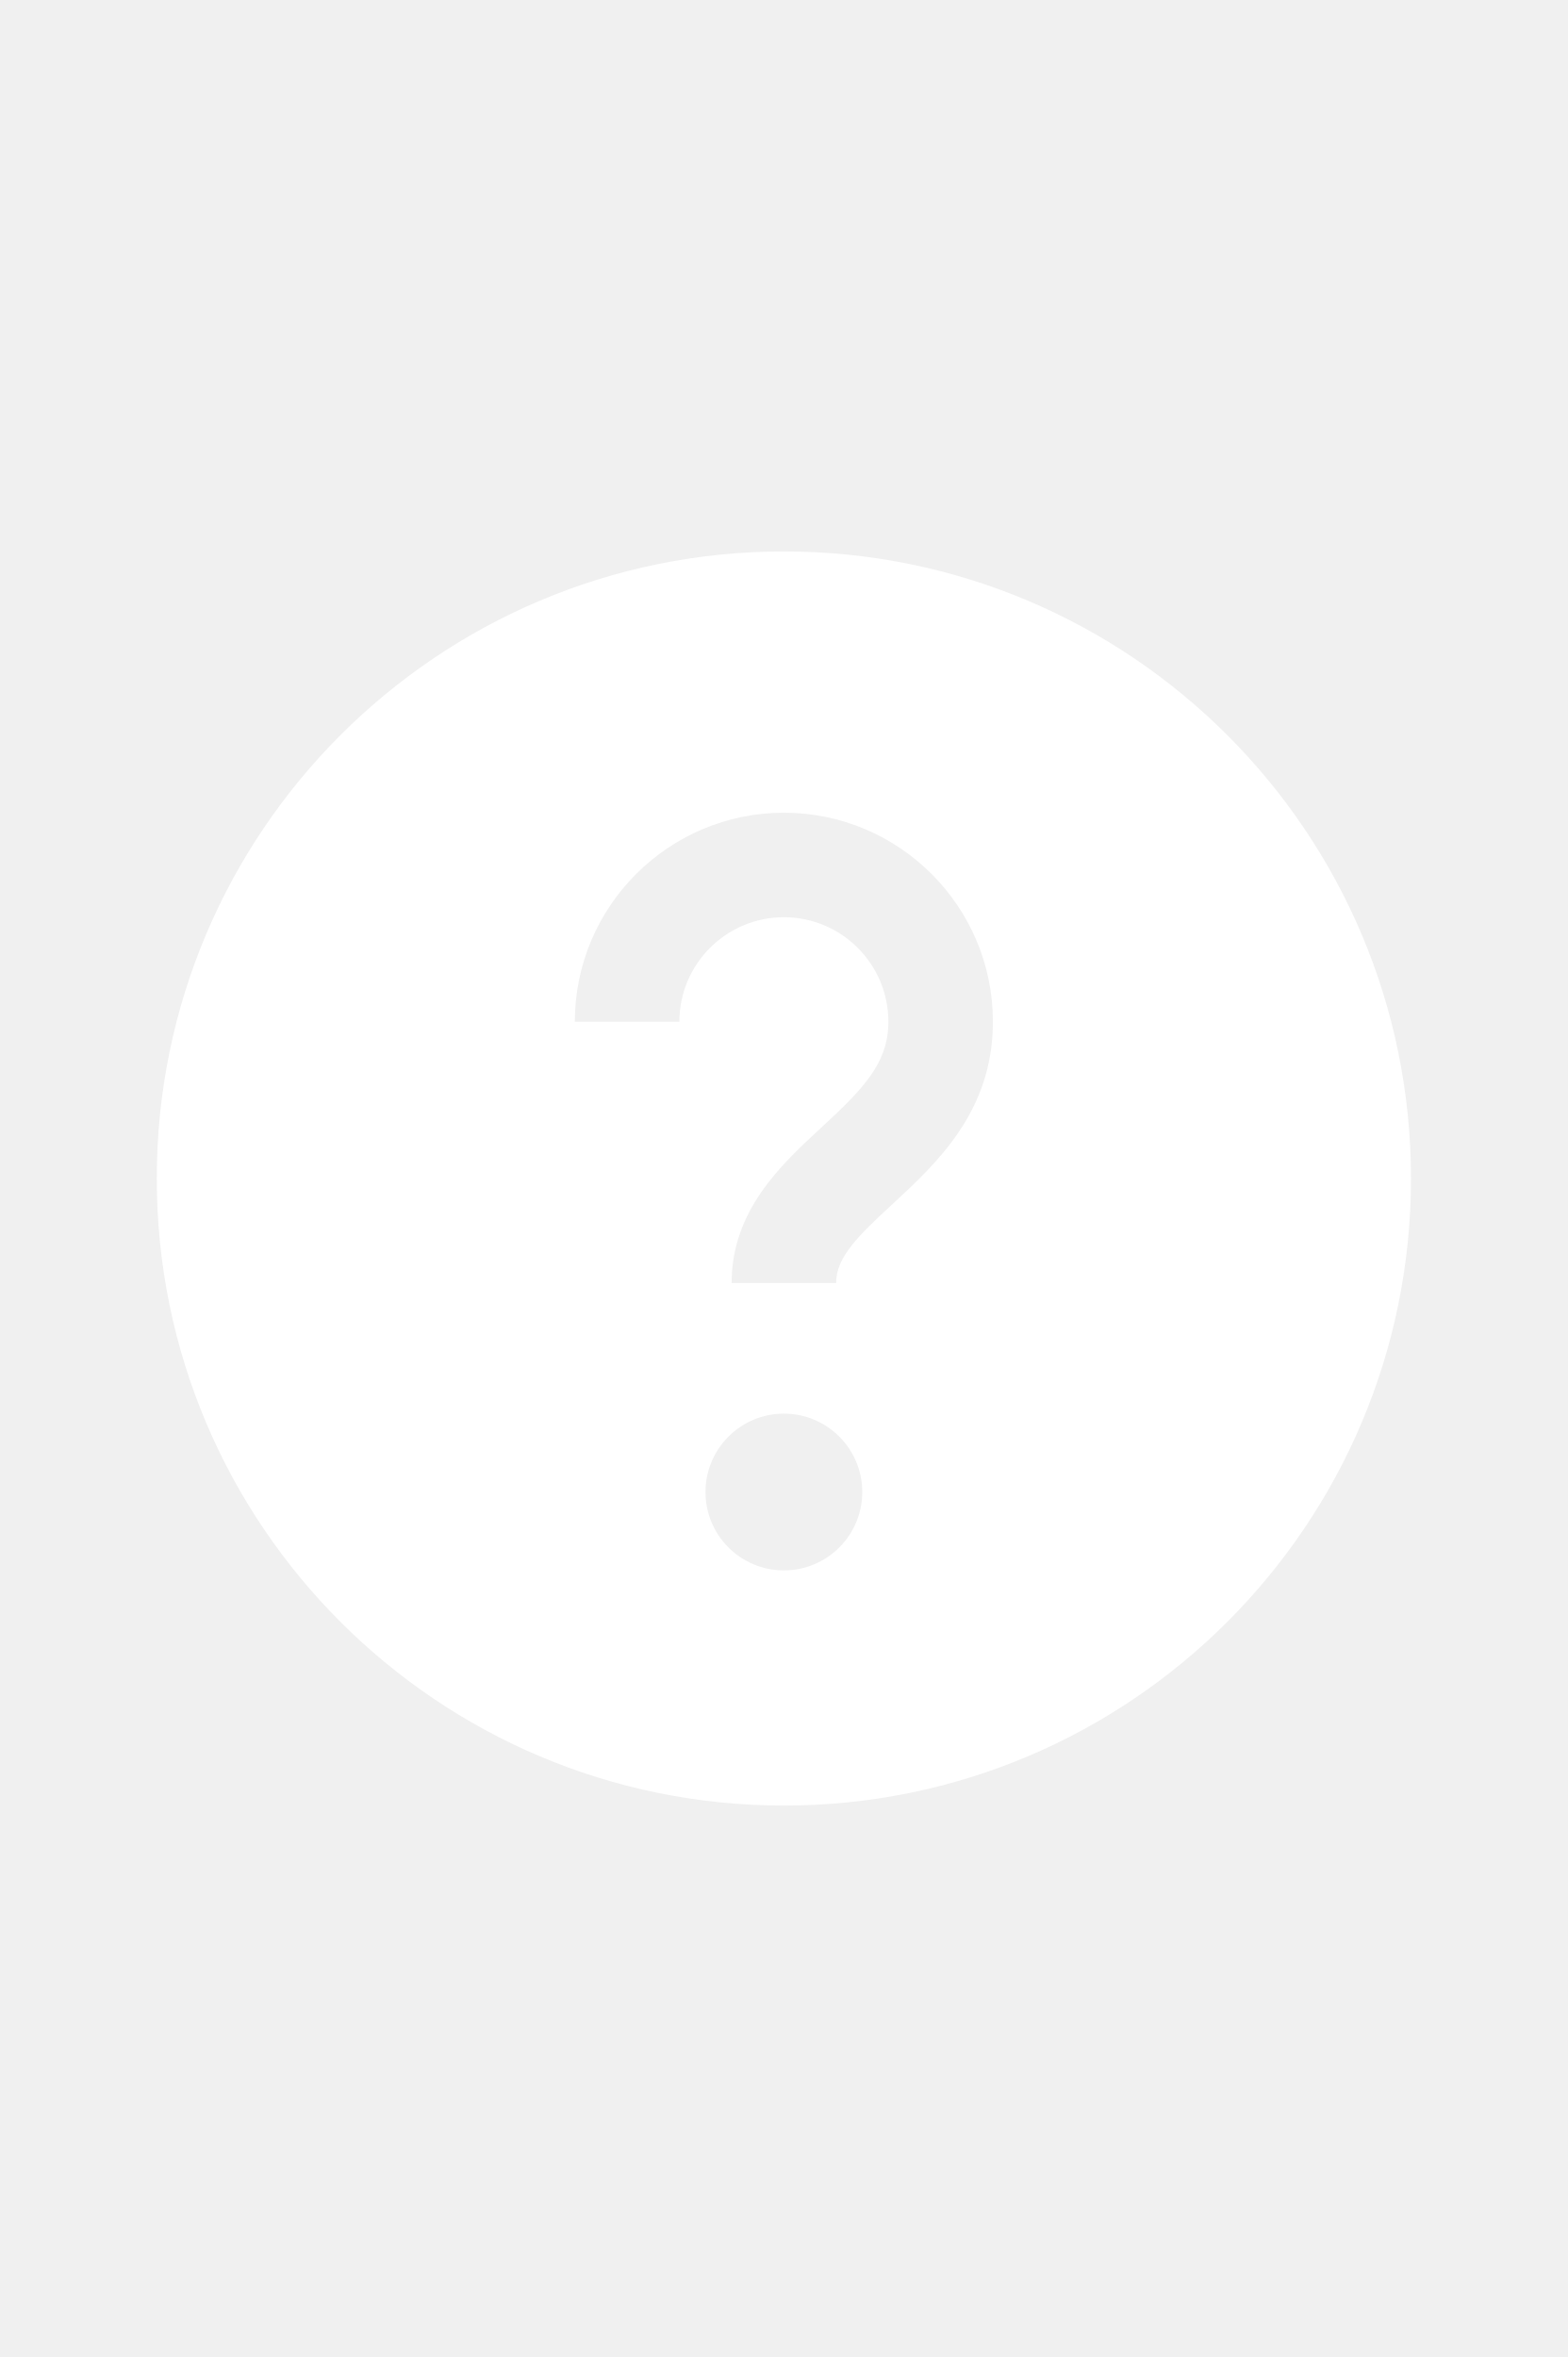
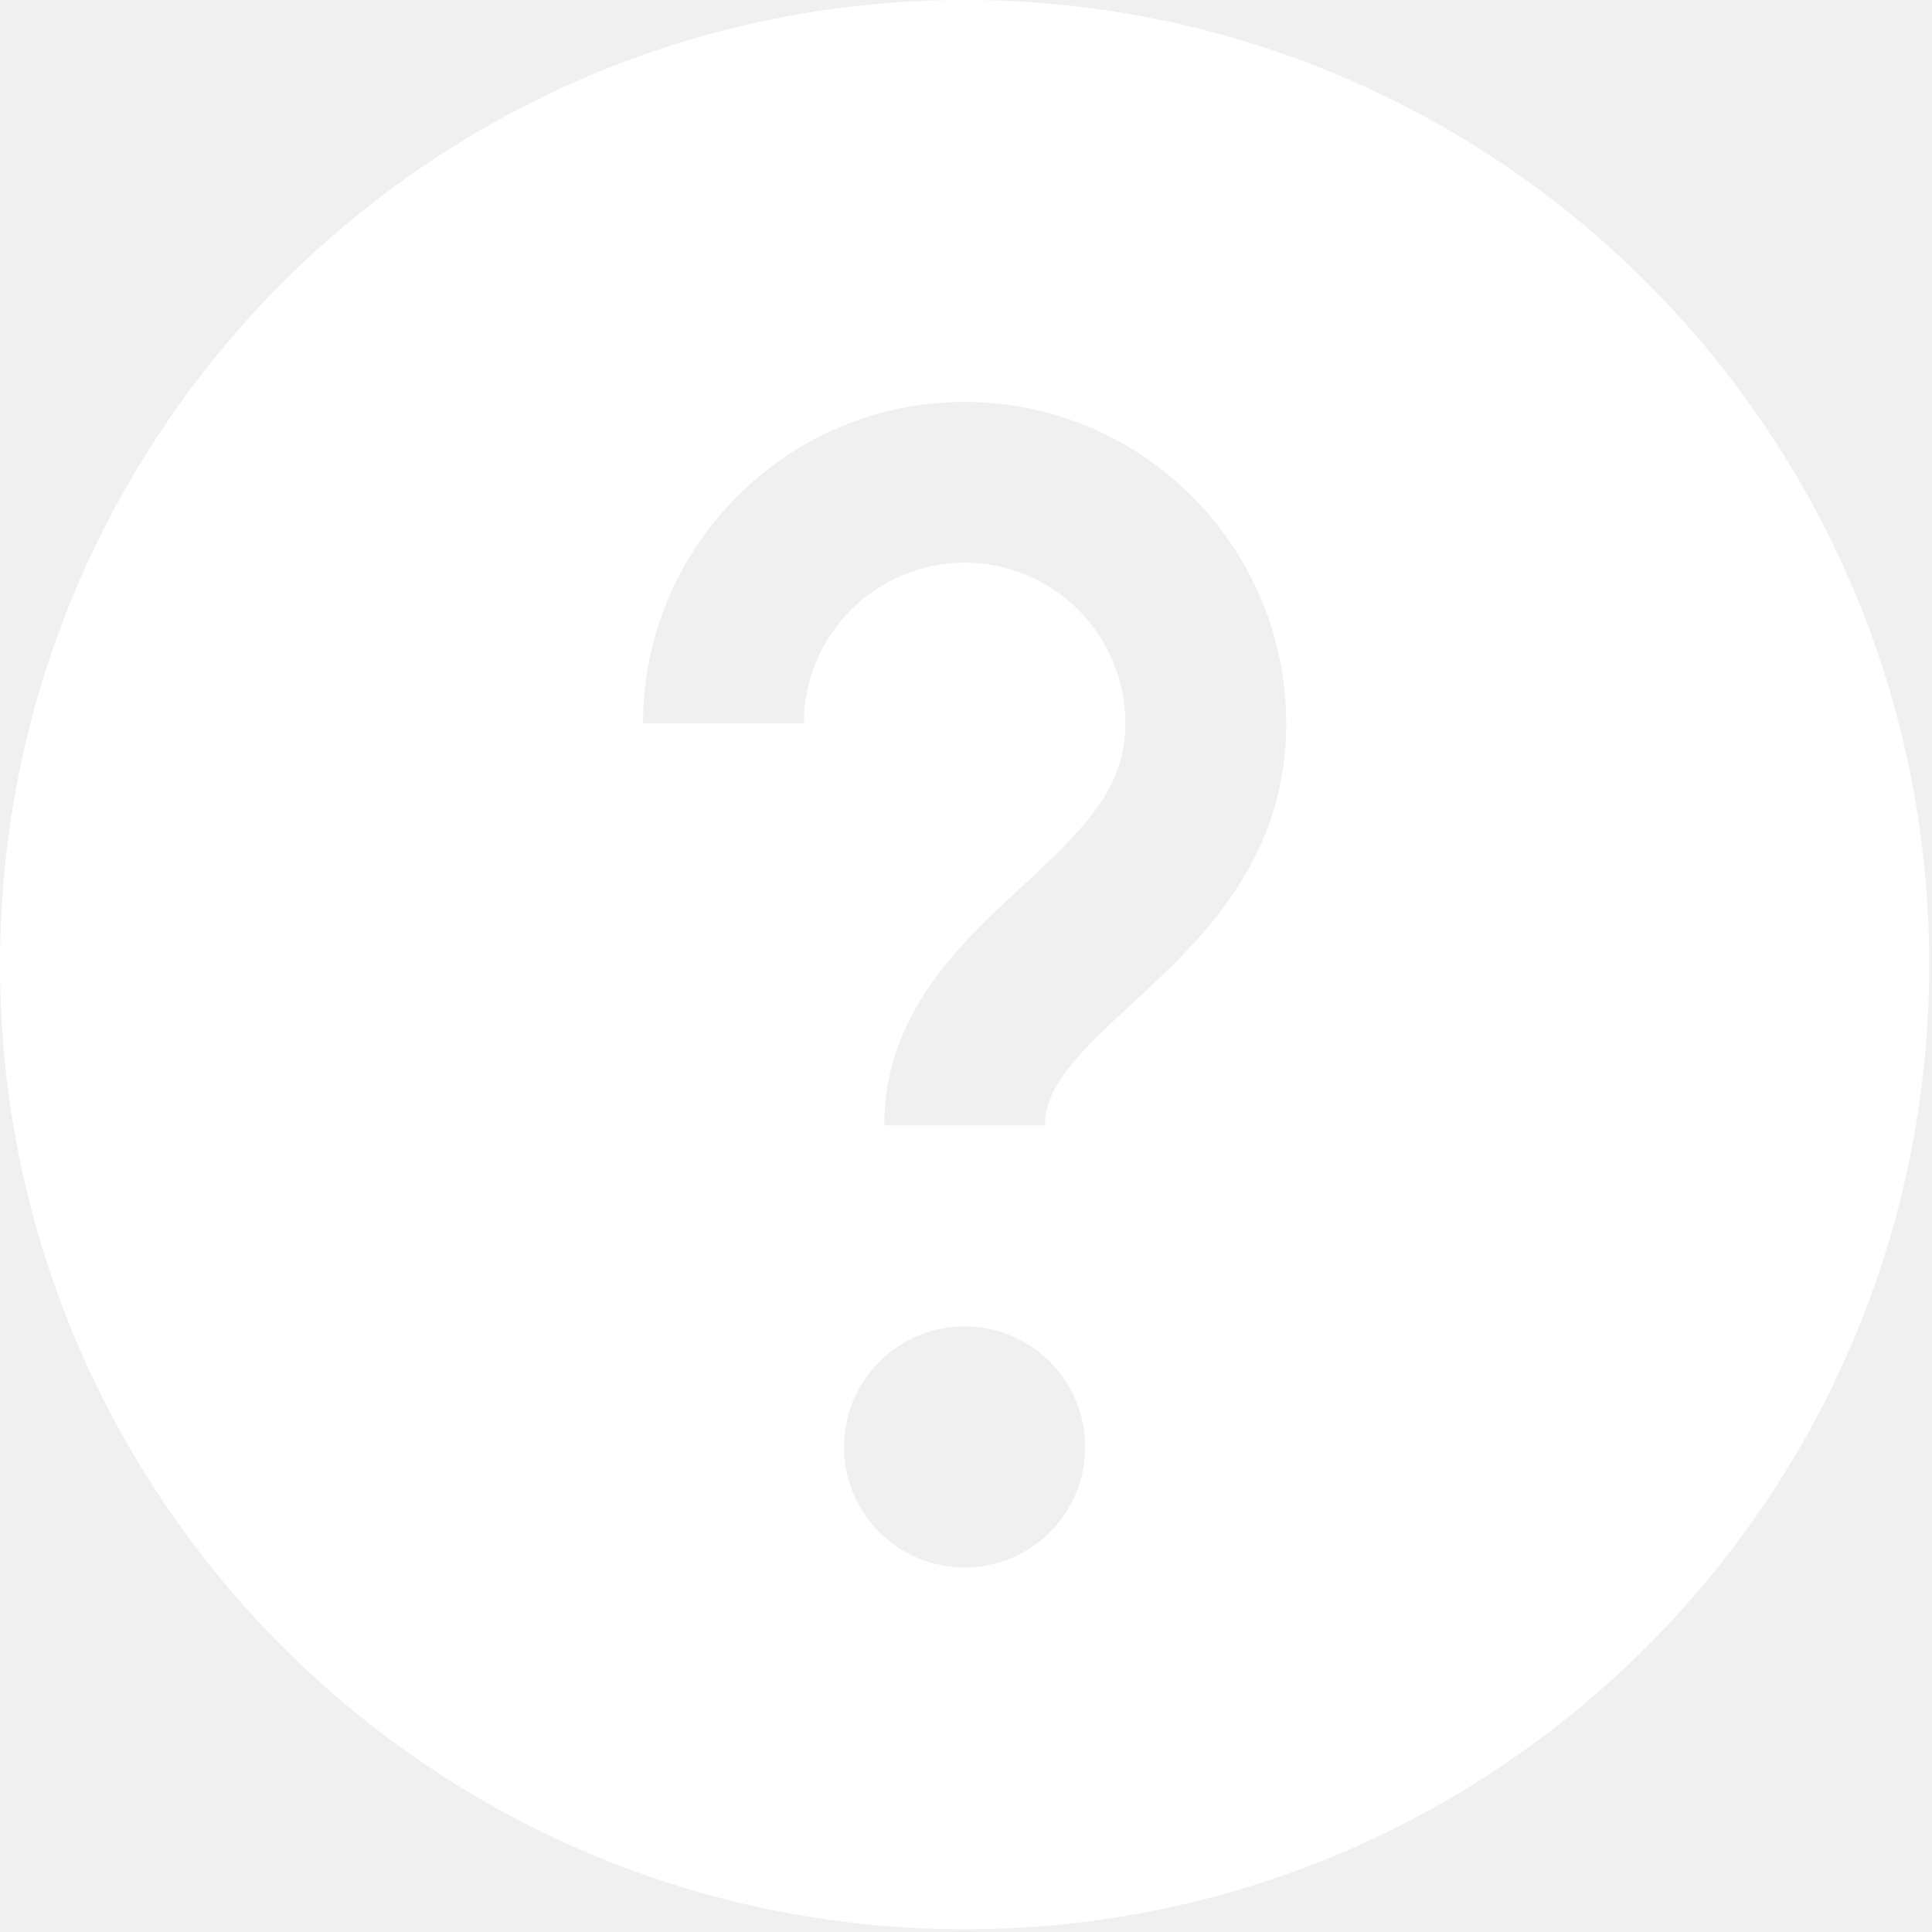
- <svg xmlns="http://www.w3.org/2000/svg" version="1.1" id="Layer_1" x="0px" y="0px" width="705px" height="1060px" viewBox="0 0 705 1060" enable-background="new 0 0 705 1060" xml:space="preserve">
-   <path fill="#FFFFFF" d="M352.5,248c-155.734,0-282,126.266-282,282c0,155.735,126.266,282,282,282s282-126.265,282-282  C634.5,374.265,508.235,248,352.5,248z M352.5,706.25c-19.459,0-35.25-15.792-35.25-35.25c0-19.457,15.791-35.25,35.25-35.25  c19.457,0,35.25,15.793,35.25,35.25C387.75,690.458,371.957,706.25,352.5,706.25z M401.098,541.75  C385.541,556.109,376,565.532,376,577h-47c0-32.641,22.301-53.227,40.208-69.795c18.776-17.343,30.292-28.928,30.292-47.705  c0-25.92-21.08-47-47-47c-25.921,0-47,21.08-47,47h-47c0-51.841,42.158-94,94-94c51.841,0,94,42.159,94,94  C446.5,499.802,421.331,523.045,401.098,541.75z" />
+ <svg xmlns="http://www.w3.org/2000/svg" version="1.1" id="Capa_1" x="0px" y="0px" width="512px" height="512px" viewBox="0 0 512 512" enable-background="new 0 0 512 512" xml:space="preserve">
+   <path fill="#FFFFFF" d="M255.635,0C114.46,0,0,114.461,0,255.634c0,141.174,114.46,255.634,255.634,255.634  c141.172,0,255.634-114.46,255.634-255.634S396.808,0,255.635,0z M255.635,415.405c-17.64,0-31.954-14.314-31.954-31.954  c0-17.638,14.314-31.954,31.954-31.954c17.636,0,31.954,14.317,31.954,31.954C287.588,401.091,273.271,415.405,255.635,415.405z   M299.688,266.286c-14.103,13.017-22.75,21.558-22.75,31.954h-42.606c0-29.59,20.215-48.25,36.448-63.27  c17.021-15.721,27.461-26.223,27.461-43.245c0-23.496-19.109-42.605-42.606-42.605c-23.499,0-42.606,19.109-42.606,42.605h-42.605  c0-46.994,38.215-85.211,85.211-85.211c46.994,0,85.211,38.218,85.211,85.211C340.846,228.26,318.029,249.33,299.688,266.286z" />
</svg>
